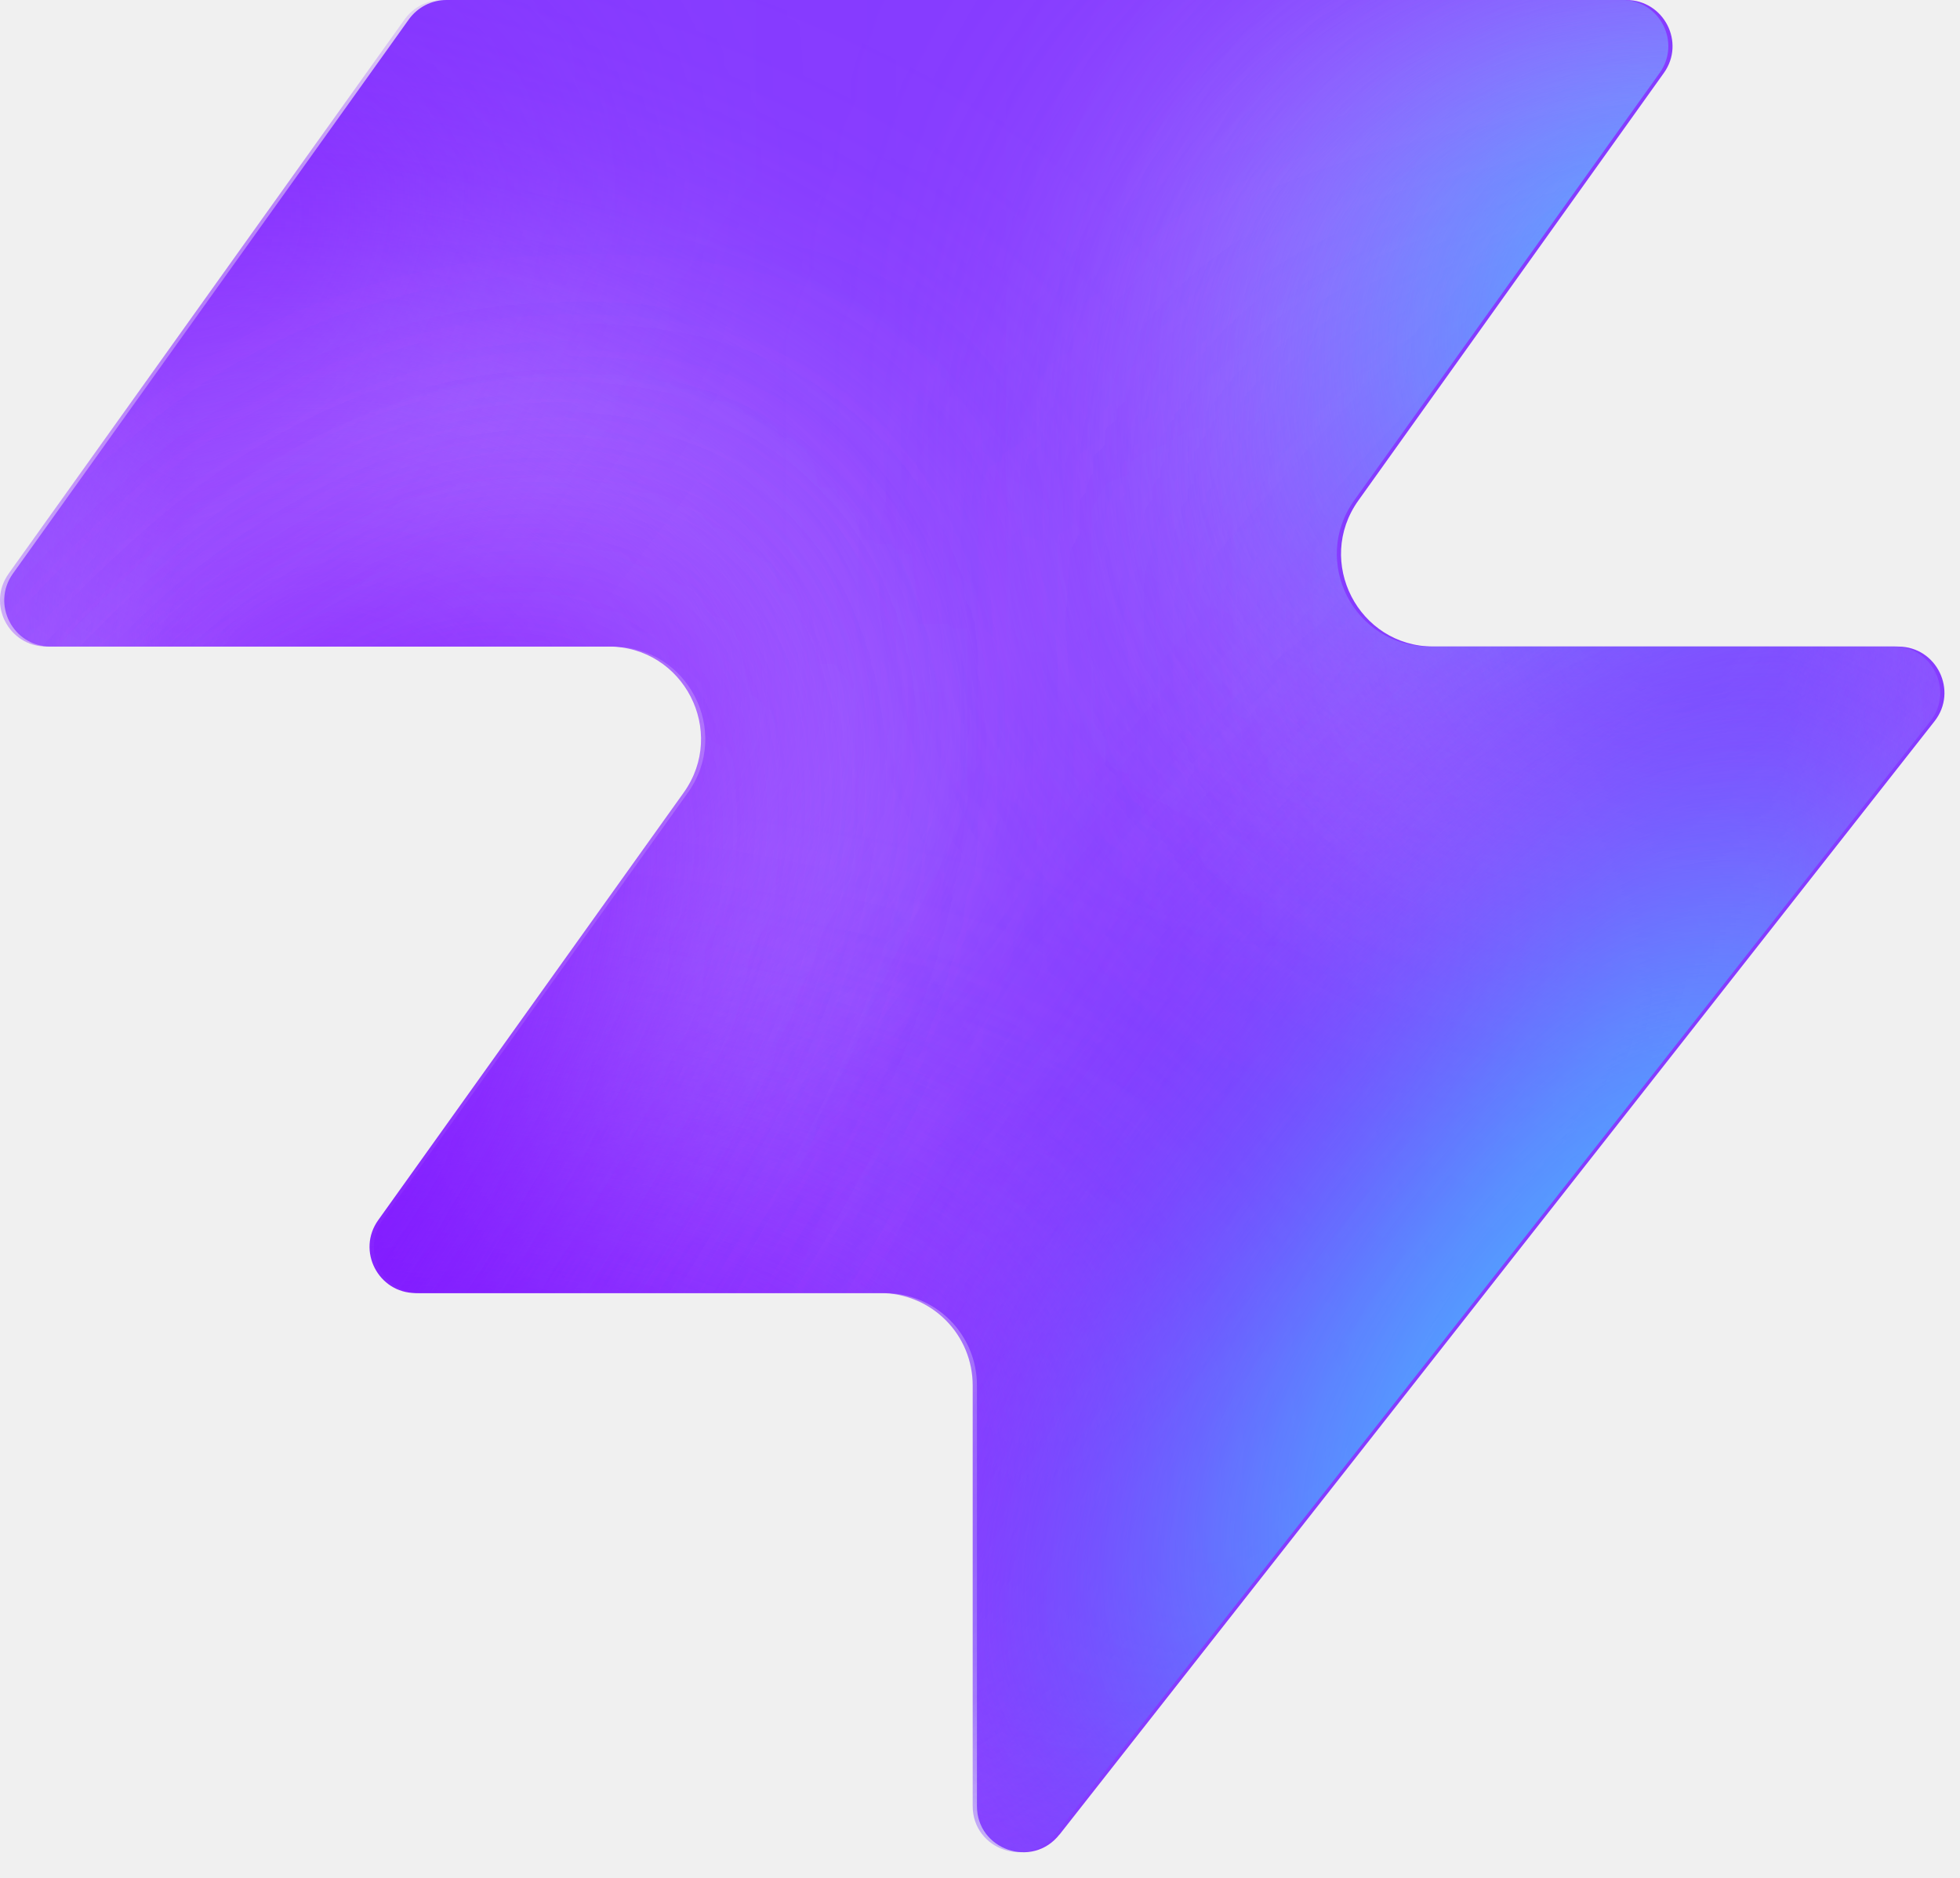
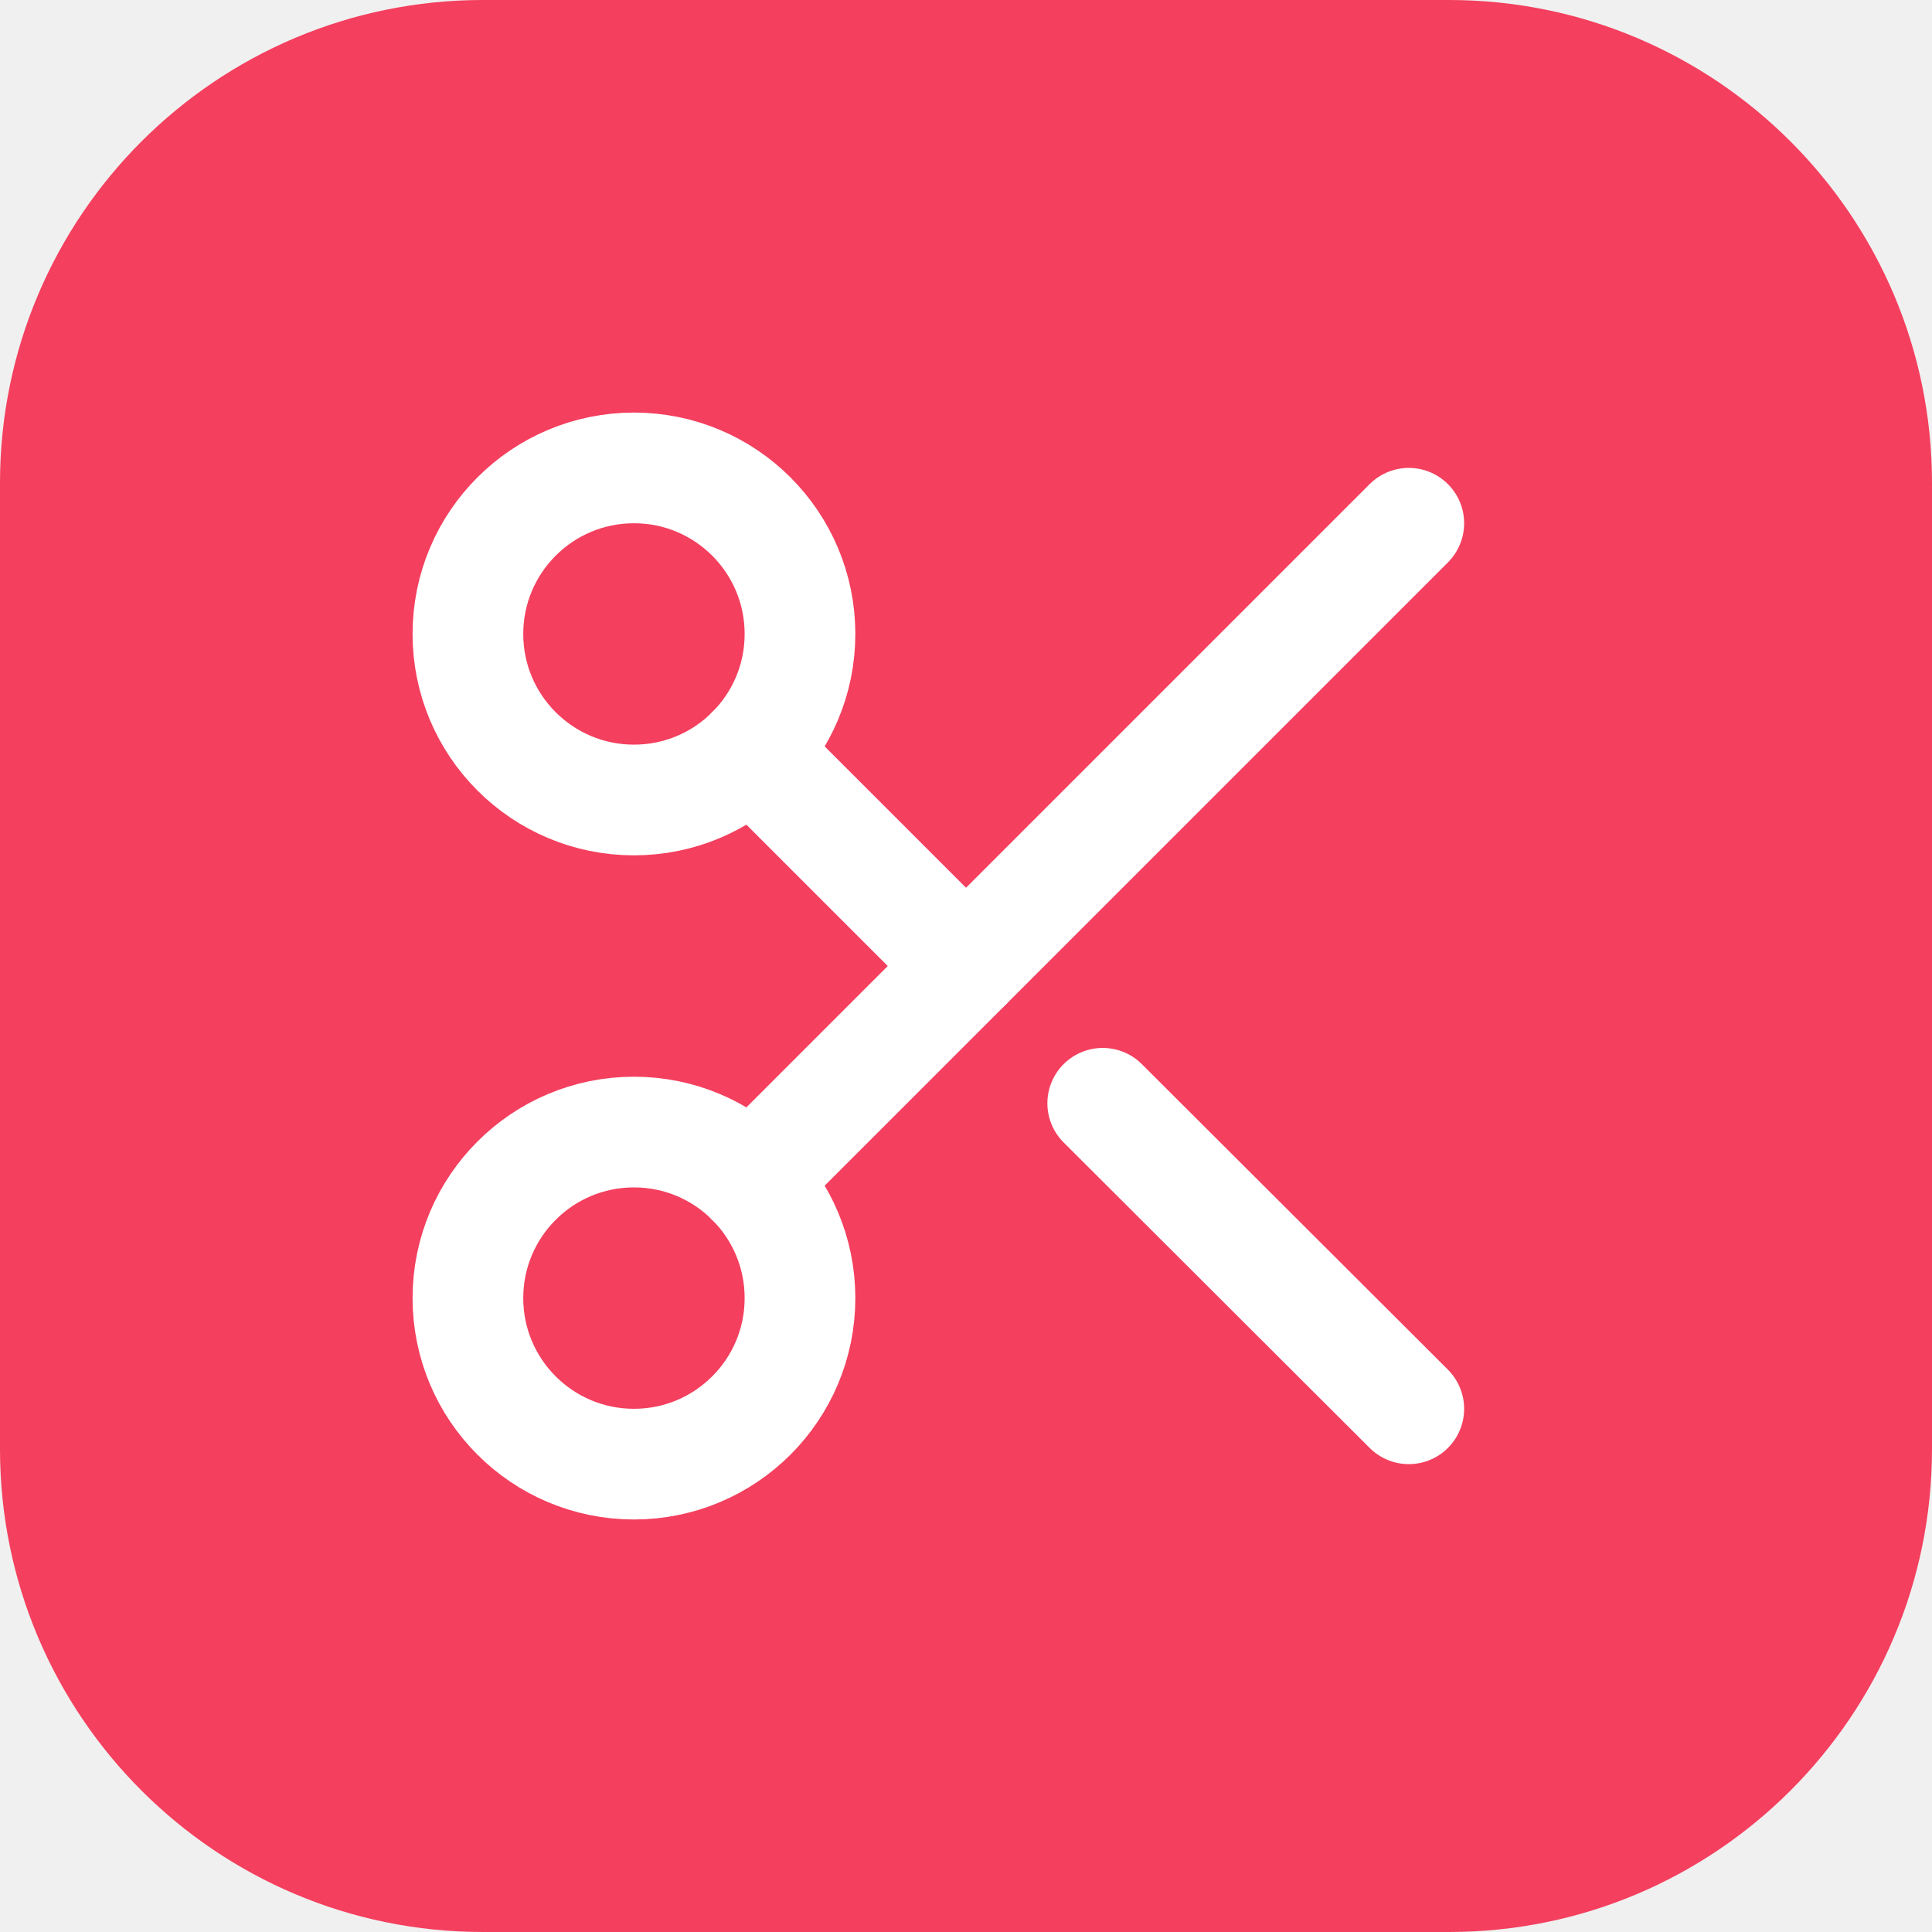
- <svg xmlns="http://www.w3.org/2000/svg" width="48" height="46" fill="none" viewBox="0 0 48 46">
-   <path fill="#863bff" d="M25.946 44.938c-.664.845-2.021.375-2.021-.698V33.937a2.26 2.26 0 0 0-2.262-2.262H10.287c-.92 0-1.456-1.04-.92-1.788l7.48-10.471c1.07-1.497 0-3.578-1.842-3.578H1.237c-.92 0-1.456-1.04-.92-1.788L10.013.474c.214-.297.556-.474.92-.474h28.894c.92 0 1.456 1.04.92 1.788l-7.48 10.471c-1.07 1.498 0 3.579 1.842 3.579h11.377c.943 0 1.473 1.088.89 1.83L25.947 44.94z" style="fill:#863bff;fill:color(display-p3 .525 .23 1);fill-opacity:1" />
-   <mask id="a" width="48" height="46" x="0" y="0" maskUnits="userSpaceOnUse" style="mask-type:alpha">
-     <path fill="#000" d="M25.842 44.938c-.664.844-2.021.375-2.021-.698V33.937a2.26 2.26 0 0 0-2.262-2.262H10.183c-.92 0-1.456-1.04-.92-1.788l7.48-10.471c1.07-1.498 0-3.579-1.842-3.579H1.133c-.92 0-1.456-1.04-.92-1.787L9.91.473c.214-.297.556-.474.92-.474h28.894c.92 0 1.456 1.04.92 1.788l-7.48 10.471c-1.07 1.498 0 3.578 1.842 3.578h11.377c.943 0 1.473 1.088.89 1.832L25.843 44.94z" style="fill:#000;fill-opacity:1" />
-   </mask>
-   <g mask="url(#a)">
-     <g filter="url(#b)">
-       <ellipse cx="5.508" cy="14.704" fill="#ede6ff" rx="5.508" ry="14.704" style="fill:#ede6ff;fill:color(display-p3 .927 .903 1);fill-opacity:1" transform="matrix(.00324 1 1 -.00324 -4.47 31.516)" />
-     </g>
-     <g filter="url(#c)">
-       <ellipse cx="10.399" cy="29.851" fill="#ede6ff" rx="10.399" ry="29.851" style="fill:#ede6ff;fill:color(display-p3 .927 .903 1);fill-opacity:1" transform="matrix(.00324 1 1 -.00324 -39.328 7.883)" />
-     </g>
-     <g filter="url(#d)">
-       <ellipse cx="5.508" cy="30.487" fill="#7e14ff" rx="5.508" ry="30.487" style="fill:#7e14ff;fill:color(display-p3 .492 .077 1);fill-opacity:1" transform="rotate(89.814 -25.913 -14.639)scale(1 -1)" />
-     </g>
-     <g filter="url(#e)">
-       <ellipse cx="5.508" cy="30.599" fill="#7e14ff" rx="5.508" ry="30.599" style="fill:#7e14ff;fill:color(display-p3 .492 .077 1);fill-opacity:1" transform="rotate(89.814 -32.644 -3.334)scale(1 -1)" />
-     </g>
-     <g filter="url(#f)">
-       <ellipse cx="5.508" cy="30.599" fill="#7e14ff" rx="5.508" ry="30.599" style="fill:#7e14ff;fill:color(display-p3 .492 .077 1);fill-opacity:1" transform="matrix(.00324 1 1 -.00324 -34.34 30.47)" />
-     </g>
-     <g filter="url(#g)">
-       <ellipse cx="14.072" cy="22.078" fill="#ede6ff" rx="14.072" ry="22.078" style="fill:#ede6ff;fill:color(display-p3 .927 .903 1);fill-opacity:1" transform="rotate(93.35 24.506 48.493)scale(-1 1)" />
-     </g>
-     <g filter="url(#h)">
-       <ellipse cx="3.47" cy="21.501" fill="#7e14ff" rx="3.47" ry="21.501" style="fill:#7e14ff;fill:color(display-p3 .492 .077 1);fill-opacity:1" transform="rotate(89.009 28.708 47.59)scale(-1 1)" />
-     </g>
-     <g filter="url(#i)">
-       <ellipse cx="3.47" cy="21.501" fill="#7e14ff" rx="3.47" ry="21.501" style="fill:#7e14ff;fill:color(display-p3 .492 .077 1);fill-opacity:1" transform="rotate(89.009 28.708 47.59)scale(-1 1)" />
-     </g>
-     <g filter="url(#j)">
-       <ellipse cx=".387" cy="8.972" fill="#7e14ff" rx="4.407" ry="29.108" style="fill:#7e14ff;fill:color(display-p3 .492 .077 1);fill-opacity:1" transform="rotate(39.51 .387 8.972)" />
-     </g>
-     <g filter="url(#k)">
-       <ellipse cx="47.523" cy="-6.092" fill="#7e14ff" rx="4.407" ry="29.108" style="fill:#7e14ff;fill:color(display-p3 .492 .077 1);fill-opacity:1" transform="rotate(37.892 47.523 -6.092)" />
-     </g>
-     <g filter="url(#l)">
-       <ellipse cx="41.412" cy="6.333" fill="#47bfff" rx="5.971" ry="9.665" style="fill:#47bfff;fill:color(display-p3 .28 .748 1);fill-opacity:1" transform="rotate(37.892 41.412 6.333)" />
-     </g>
-     <g filter="url(#m)">
-       <ellipse cx="-1.879" cy="38.332" fill="#7e14ff" rx="4.407" ry="29.108" style="fill:#7e14ff;fill:color(display-p3 .492 .077 1);fill-opacity:1" transform="rotate(37.892 -1.88 38.332)" />
-     </g>
-     <g filter="url(#n)">
-       <ellipse cx="-1.879" cy="38.332" fill="#7e14ff" rx="4.407" ry="29.108" style="fill:#7e14ff;fill:color(display-p3 .492 .077 1);fill-opacity:1" transform="rotate(37.892 -1.88 38.332)" />
-     </g>
-     <g filter="url(#o)">
-       <ellipse cx="35.651" cy="29.907" fill="#7e14ff" rx="4.407" ry="29.108" style="fill:#7e14ff;fill:color(display-p3 .492 .077 1);fill-opacity:1" transform="rotate(37.892 35.651 29.907)" />
-     </g>
-     <g filter="url(#p)">
-       <ellipse cx="38.418" cy="32.4" fill="#47bfff" rx="5.971" ry="15.297" style="fill:#47bfff;fill:color(display-p3 .28 .748 1);fill-opacity:1" transform="rotate(37.892 38.418 32.4)" />
-     </g>
+ <svg xmlns="http://www.w3.org/2000/svg" viewBox="0 0 32 32" width="32" height="32">
+   <rect width="32" height="32" rx="8" fill="#f43f5e" />
+   <g transform="translate(5,5) scale(0.9167)" stroke="white" stroke-width="2" stroke-linecap="round" stroke-linejoin="round" fill="none">
+     <circle cx="6" cy="6" r="3" />
+     <circle cx="6" cy="18" r="3" />
+     <line x1="20" y1="4" x2="8.12" y2="15.88" />
+     <line x1="14.47" y1="14.48" x2="20" y2="20" />
+     <line x1="8.12" y1="8.12" x2="12" y2="12" />
  </g>
-   <defs>
-     <filter id="b" width="60.045" height="41.654" x="-19.77" y="16.149" color-interpolation-filters="sRGB" filterUnits="userSpaceOnUse">
-       <feFlood flood-opacity="0" result="BackgroundImageFix" />
-       <feBlend in="SourceGraphic" in2="BackgroundImageFix" result="shape" />
-       <feGaussianBlur result="effect1_foregroundBlur_2002_17158" stdDeviation="7.659" />
-     </filter>
-     <filter id="c" width="90.34" height="51.437" x="-54.613" y="-7.533" color-interpolation-filters="sRGB" filterUnits="userSpaceOnUse">
-       <feFlood flood-opacity="0" result="BackgroundImageFix" />
-       <feBlend in="SourceGraphic" in2="BackgroundImageFix" result="shape" />
-       <feGaussianBlur result="effect1_foregroundBlur_2002_17158" stdDeviation="7.659" />
-     </filter>
-     <filter id="d" width="79.355" height="29.4" x="-49.64" y="2.03" color-interpolation-filters="sRGB" filterUnits="userSpaceOnUse">
-       <feFlood flood-opacity="0" result="BackgroundImageFix" />
-       <feBlend in="SourceGraphic" in2="BackgroundImageFix" result="shape" />
-       <feGaussianBlur result="effect1_foregroundBlur_2002_17158" stdDeviation="4.596" />
-     </filter>
-     <filter id="e" width="79.579" height="29.4" x="-45.045" y="20.029" color-interpolation-filters="sRGB" filterUnits="userSpaceOnUse">
-       <feFlood flood-opacity="0" result="BackgroundImageFix" />
-       <feBlend in="SourceGraphic" in2="BackgroundImageFix" result="shape" />
-       <feGaussianBlur result="effect1_foregroundBlur_2002_17158" stdDeviation="4.596" />
-     </filter>
-     <filter id="f" width="79.579" height="29.4" x="-43.513" y="21.178" color-interpolation-filters="sRGB" filterUnits="userSpaceOnUse">
-       <feFlood flood-opacity="0" result="BackgroundImageFix" />
-       <feBlend in="SourceGraphic" in2="BackgroundImageFix" result="shape" />
-       <feGaussianBlur result="effect1_foregroundBlur_2002_17158" stdDeviation="4.596" />
-     </filter>
-     <filter id="g" width="74.749" height="58.852" x="15.756" y="-17.901" color-interpolation-filters="sRGB" filterUnits="userSpaceOnUse">
-       <feFlood flood-opacity="0" result="BackgroundImageFix" />
-       <feBlend in="SourceGraphic" in2="BackgroundImageFix" result="shape" />
-       <feGaussianBlur result="effect1_foregroundBlur_2002_17158" stdDeviation="7.659" />
-     </filter>
-     <filter id="h" width="61.377" height="25.362" x="23.548" y="2.284" color-interpolation-filters="sRGB" filterUnits="userSpaceOnUse">
-       <feFlood flood-opacity="0" result="BackgroundImageFix" />
-       <feBlend in="SourceGraphic" in2="BackgroundImageFix" result="shape" />
-       <feGaussianBlur result="effect1_foregroundBlur_2002_17158" stdDeviation="4.596" />
-     </filter>
-     <filter id="i" width="61.377" height="25.362" x="23.548" y="2.284" color-interpolation-filters="sRGB" filterUnits="userSpaceOnUse">
-       <feFlood flood-opacity="0" result="BackgroundImageFix" />
-       <feBlend in="SourceGraphic" in2="BackgroundImageFix" result="shape" />
-       <feGaussianBlur result="effect1_foregroundBlur_2002_17158" stdDeviation="4.596" />
-     </filter>
-     <filter id="j" width="56.045" height="63.649" x="-27.636" y="-22.853" color-interpolation-filters="sRGB" filterUnits="userSpaceOnUse">
-       <feFlood flood-opacity="0" result="BackgroundImageFix" />
-       <feBlend in="SourceGraphic" in2="BackgroundImageFix" result="shape" />
-       <feGaussianBlur result="effect1_foregroundBlur_2002_17158" stdDeviation="4.596" />
-     </filter>
-     <filter id="k" width="54.814" height="64.646" x="20.116" y="-38.415" color-interpolation-filters="sRGB" filterUnits="userSpaceOnUse">
-       <feFlood flood-opacity="0" result="BackgroundImageFix" />
-       <feBlend in="SourceGraphic" in2="BackgroundImageFix" result="shape" />
-       <feGaussianBlur result="effect1_foregroundBlur_2002_17158" stdDeviation="4.596" />
-     </filter>
-     <filter id="l" width="33.541" height="35.313" x="24.641" y="-11.323" color-interpolation-filters="sRGB" filterUnits="userSpaceOnUse">
-       <feFlood flood-opacity="0" result="BackgroundImageFix" />
-       <feBlend in="SourceGraphic" in2="BackgroundImageFix" result="shape" />
-       <feGaussianBlur result="effect1_foregroundBlur_2002_17158" stdDeviation="4.596" />
-     </filter>
-     <filter id="m" width="54.814" height="64.646" x="-29.286" y="6.009" color-interpolation-filters="sRGB" filterUnits="userSpaceOnUse">
-       <feFlood flood-opacity="0" result="BackgroundImageFix" />
-       <feBlend in="SourceGraphic" in2="BackgroundImageFix" result="shape" />
-       <feGaussianBlur result="effect1_foregroundBlur_2002_17158" stdDeviation="4.596" />
-     </filter>
-     <filter id="n" width="54.814" height="64.646" x="-29.286" y="6.009" color-interpolation-filters="sRGB" filterUnits="userSpaceOnUse">
-       <feFlood flood-opacity="0" result="BackgroundImageFix" />
-       <feBlend in="SourceGraphic" in2="BackgroundImageFix" result="shape" />
-       <feGaussianBlur result="effect1_foregroundBlur_2002_17158" stdDeviation="4.596" />
-     </filter>
-     <filter id="o" width="54.814" height="64.646" x="8.244" y="-2.416" color-interpolation-filters="sRGB" filterUnits="userSpaceOnUse">
-       <feFlood flood-opacity="0" result="BackgroundImageFix" />
-       <feBlend in="SourceGraphic" in2="BackgroundImageFix" result="shape" />
-       <feGaussianBlur result="effect1_foregroundBlur_2002_17158" stdDeviation="4.596" />
-     </filter>
-     <filter id="p" width="39.409" height="43.623" x="18.713" y="10.588" color-interpolation-filters="sRGB" filterUnits="userSpaceOnUse">
-       <feFlood flood-opacity="0" result="BackgroundImageFix" />
-       <feBlend in="SourceGraphic" in2="BackgroundImageFix" result="shape" />
-       <feGaussianBlur result="effect1_foregroundBlur_2002_17158" stdDeviation="4.596" />
-     </filter>
-   </defs>
</svg>
